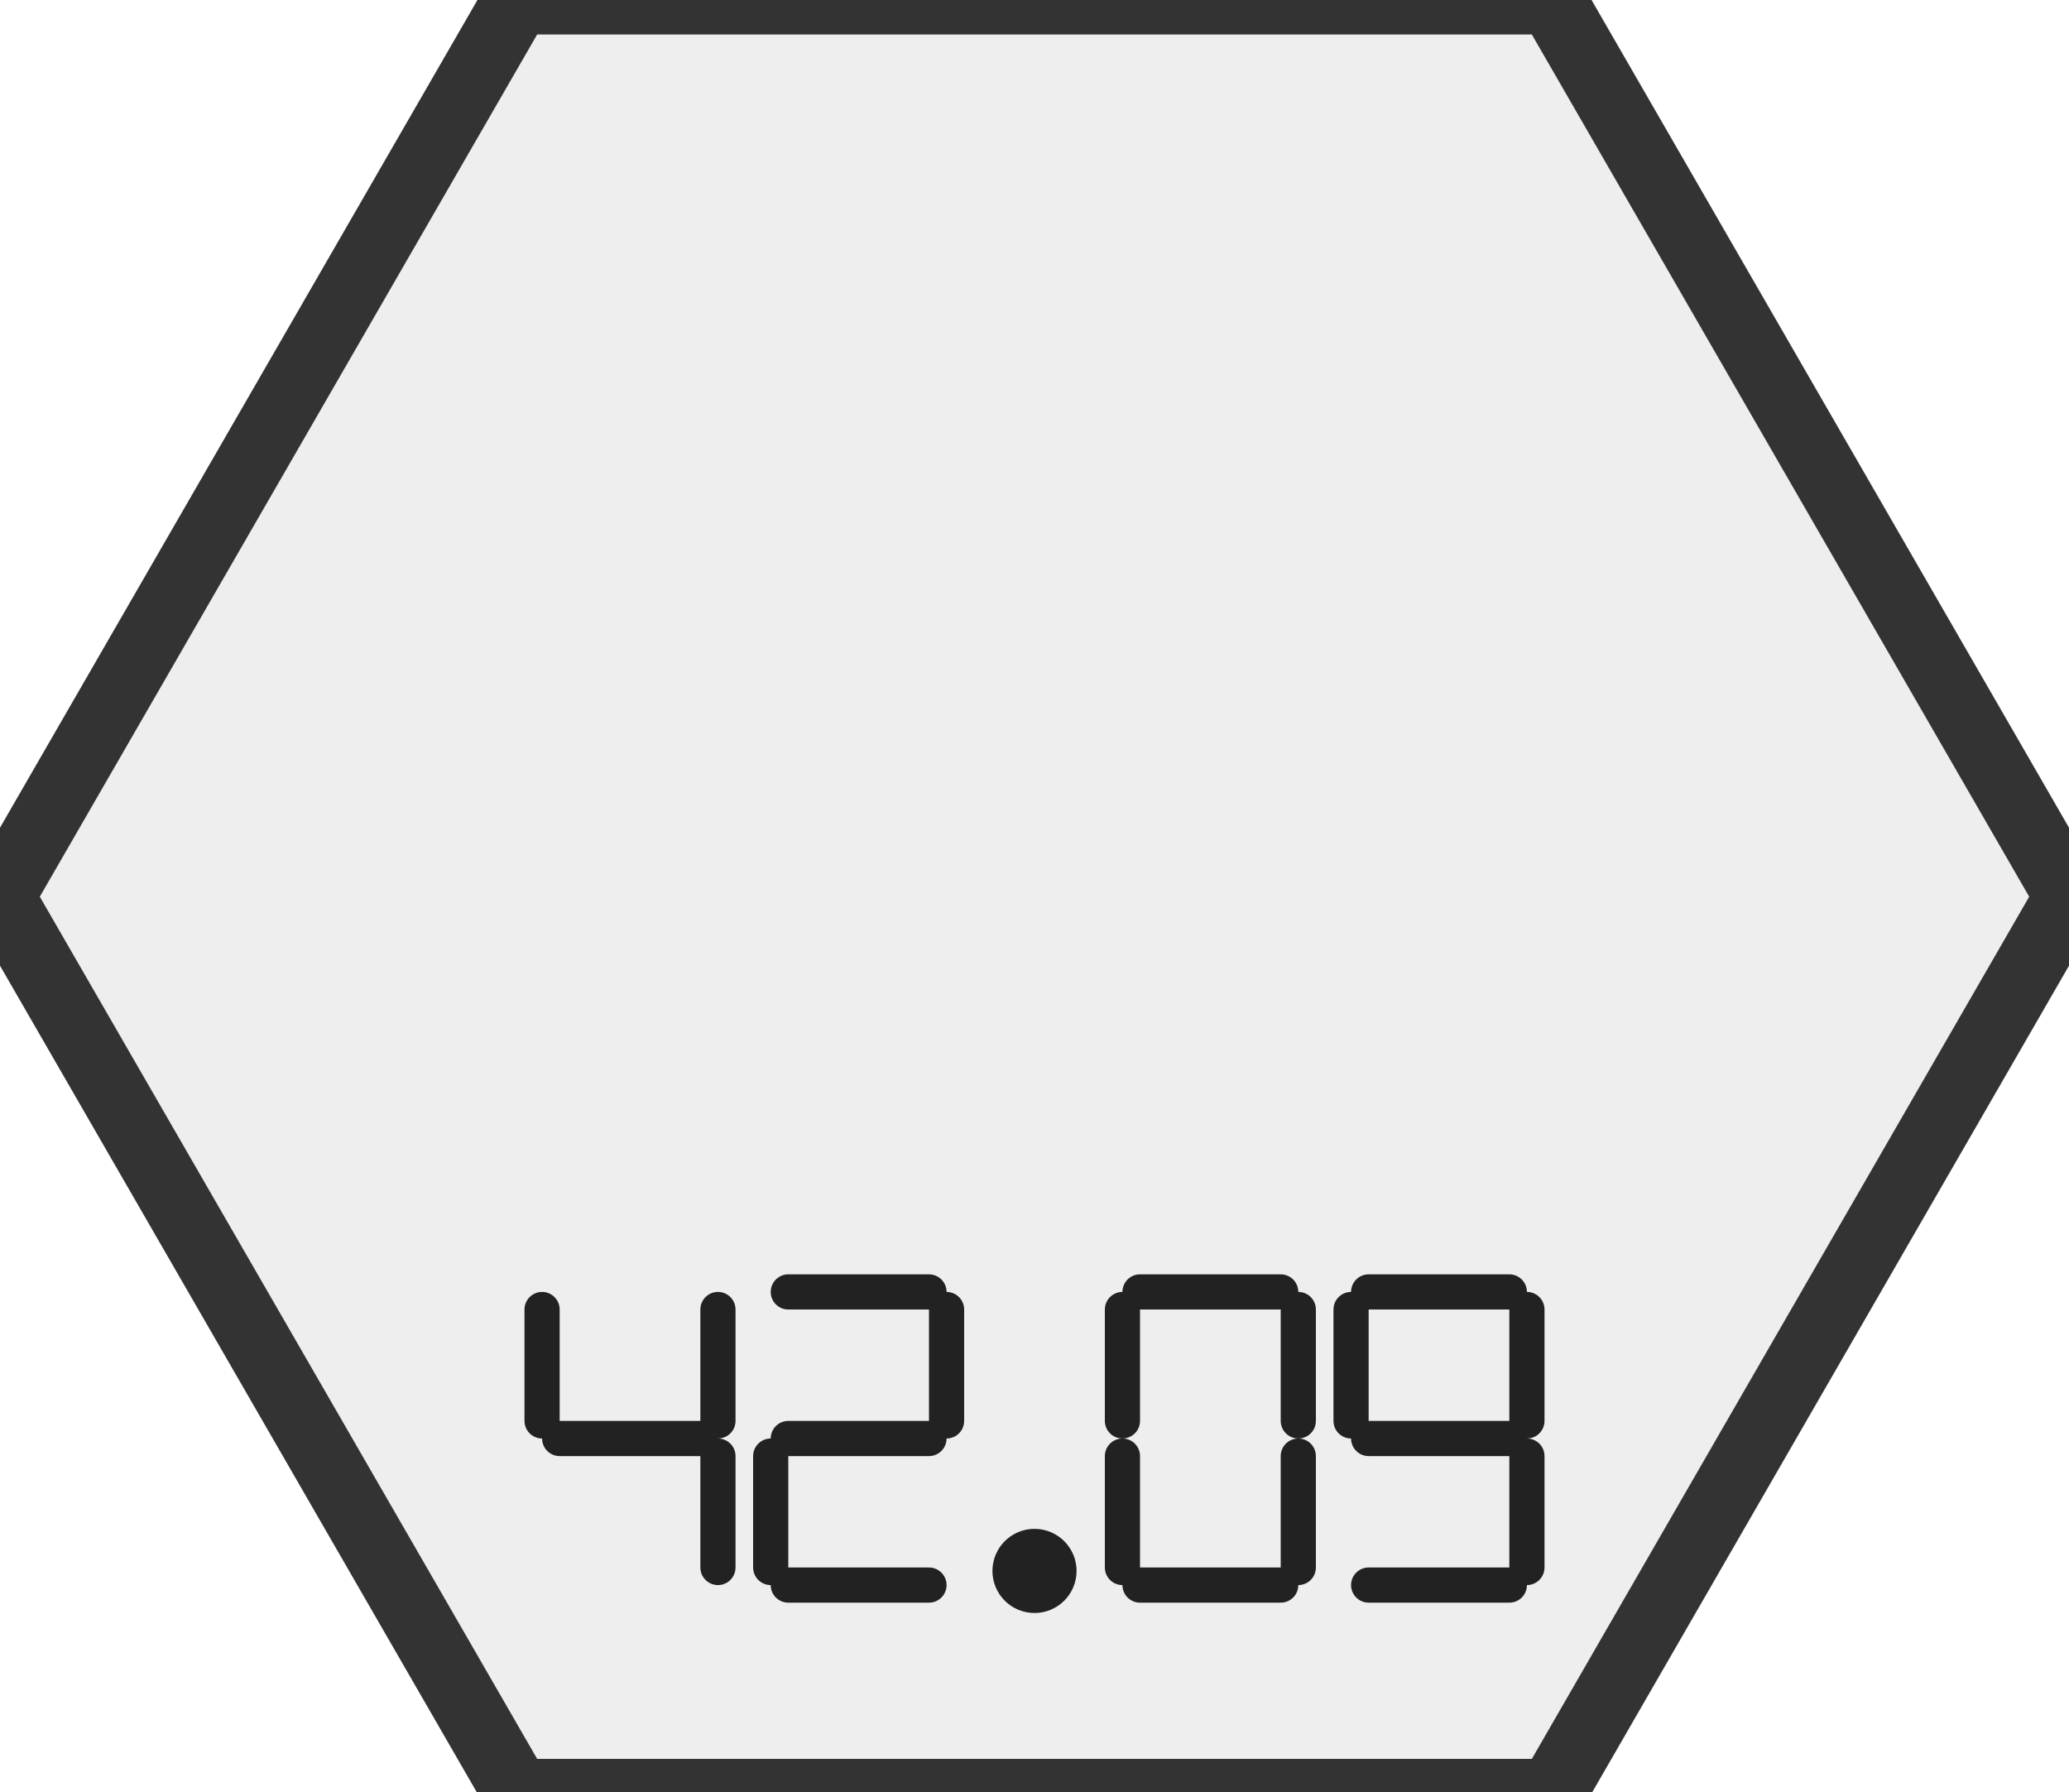
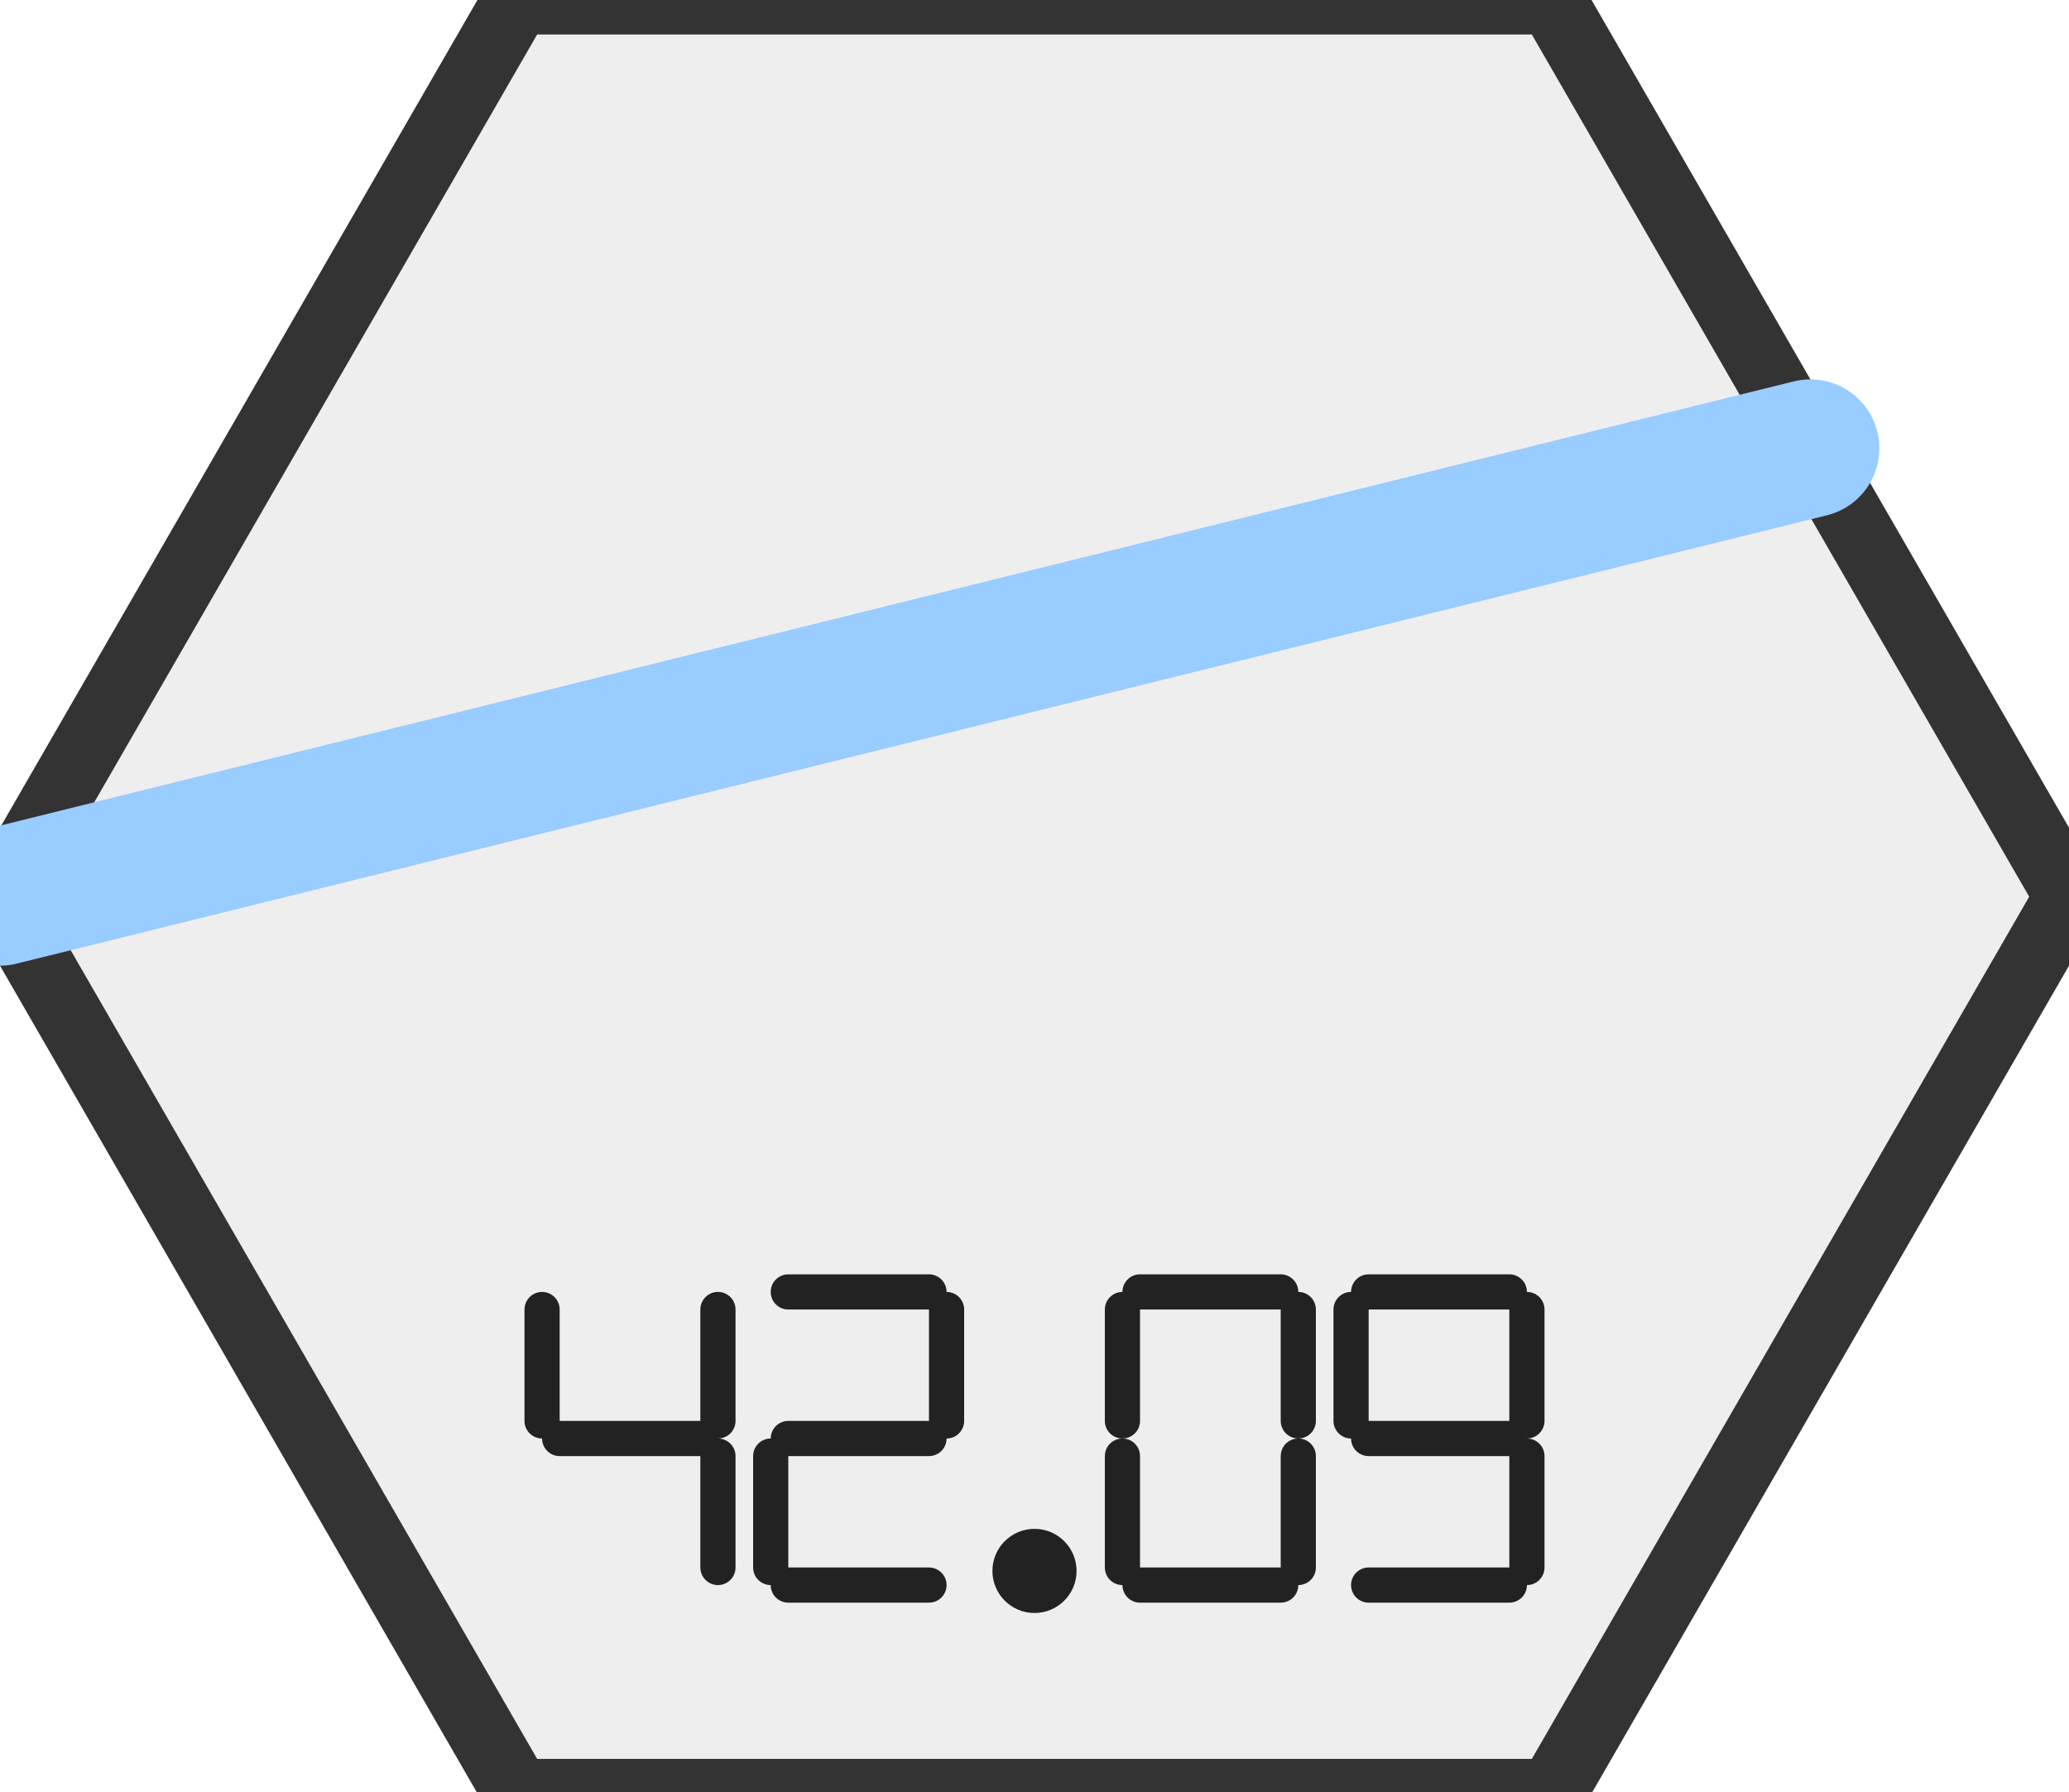
<svg xmlns="http://www.w3.org/2000/svg" width="60.00" height="51.96" viewBox="0 0 60.00 51.96">
  <polygon points="15.0,0.0 45.0,0.0 60.0,26.0 45.0,52.0 15.0,52.0 0.0,26.0" fill="#eeeeee" stroke="#333333" stroke-width="2" />
+   <path d="M 0.0 26.0 L 52.5 13.0" stroke="#99CCFF" stroke-width="4" fill="none" stroke-linecap="round" stroke-linejoin="round" />
  <g fill="none" stroke="#222222" stroke-width="1.02" stroke-linecap="round" stroke-linejoin="round">
    <path d="M 15.72 37.97 L 15.72 41.20" />
    <path d="M 16.23 41.71 L 20.31 41.71" />
    <path d="M 20.82 37.97 L 20.82 41.20" />
    <path d="M 20.82 42.22 L 20.82 45.45" />
    <path d="M 22.86 37.46 L 26.94 37.46" />
    <path d="M 27.45 37.97 L 27.45 41.20" />
    <path d="M 22.86 41.71 L 26.94 41.71" />
    <path d="M 22.35 42.22 L 22.35 45.45" />
    <path d="M 22.86 45.96 L 26.94 45.96" />
    <circle cx="30.00" cy="45.55" r="0.71" fill="#222222" />
    <path d="M 33.06 37.46 L 37.14 37.46" />
    <path d="M 37.65 37.97 L 37.65 41.20" />
    <path d="M 37.65 42.22 L 37.65 45.45" />
    <path d="M 32.55 42.22 L 32.55 45.45" />
    <path d="M 33.06 45.96 L 37.14 45.96" />
    <path d="M 32.55 37.97 L 32.55 41.20" />
    <path d="M 39.69 37.46 L 43.77 37.46" />
    <path d="M 44.28 37.97 L 44.28 41.20" />
    <path d="M 39.18 37.97 L 39.18 41.20" />
    <path d="M 39.69 41.71 L 43.77 41.71" />
    <path d="M 44.28 42.22 L 44.28 45.45" />
    <path d="M 39.69 45.96 L 43.77 45.96" />
  </g>
</svg>
